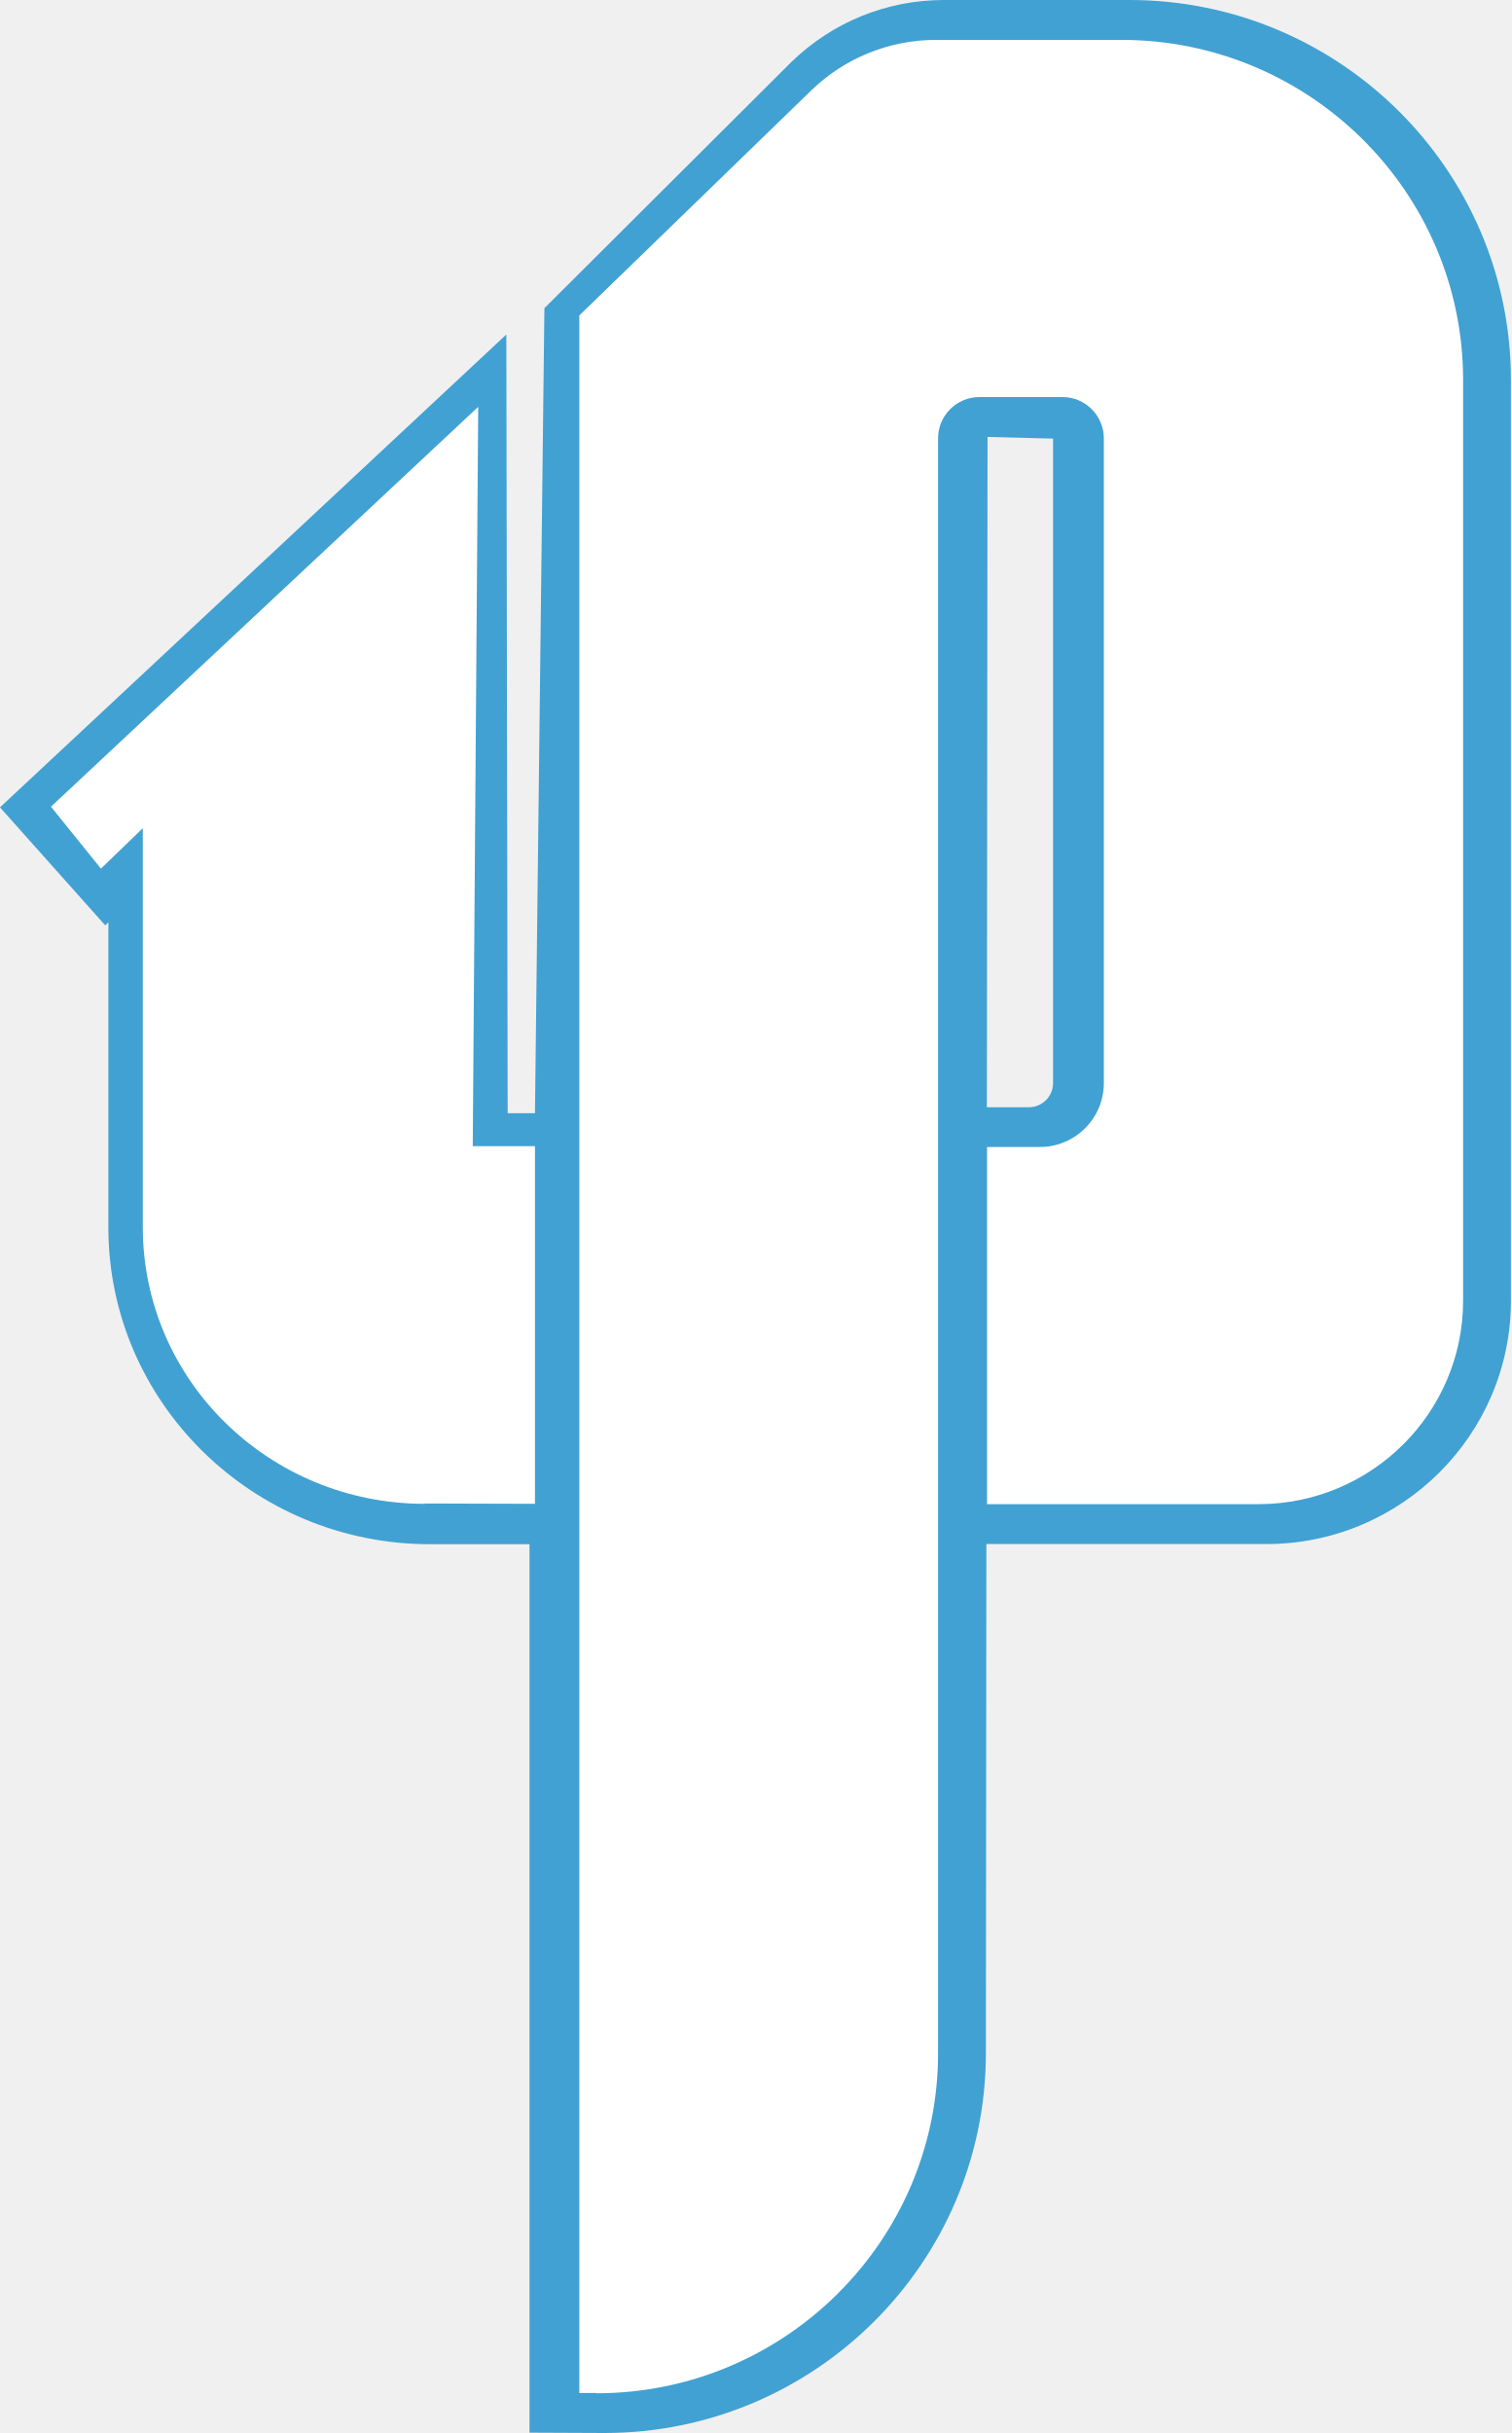
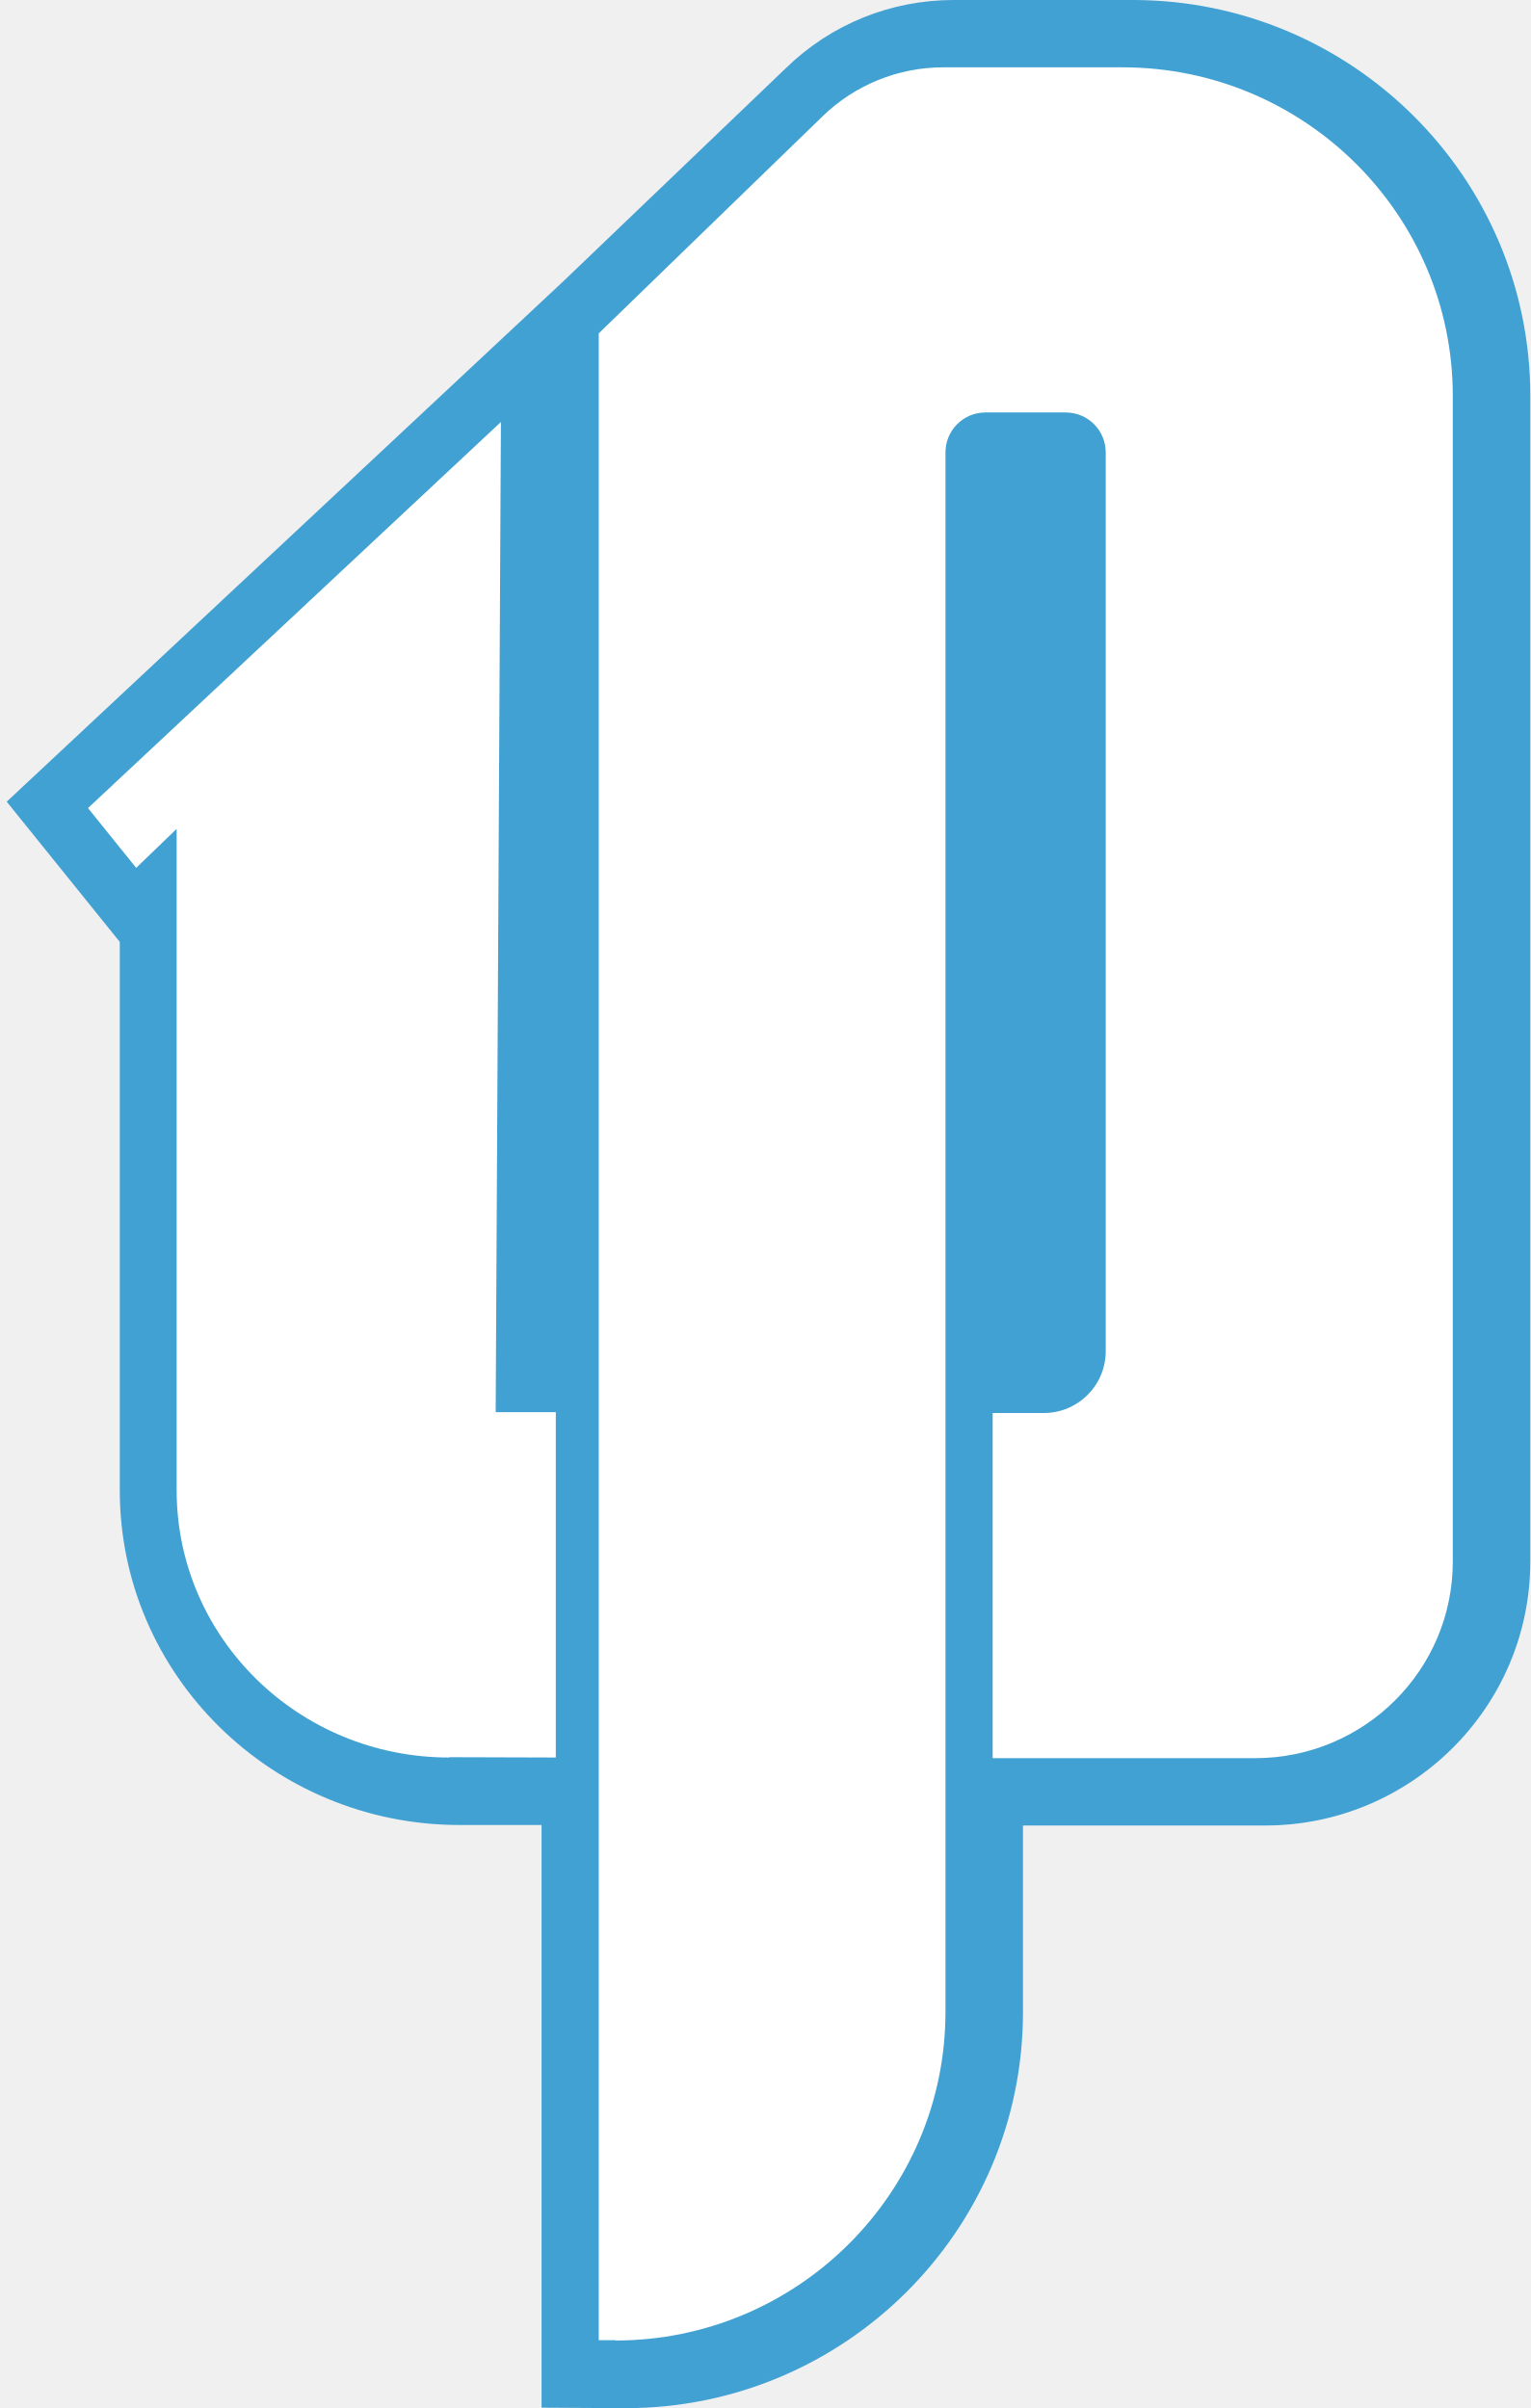
- <svg xmlns="http://www.w3.org/2000/svg" id="Layer_1" version="1.1" viewBox="0 0 91.32 147">
+ <svg xmlns="http://www.w3.org/2000/svg" id="Layer_1" version="1.1" viewBox="0 0 93.4 147">
  <defs>
    <style>
      .st0 {
        fill: #fff;
      }

      .st1 {
        fill: #41a1d2;
      }
    </style>
  </defs>
-   <path class="st1" d="M68.26,0h-11.21c-3.46,0-6.73,1.33-9.22,3.74l-14.93,14.88-.57,48.64h-1.65s-.08-47.05-.08-47.05L0,48.78l6.36,7.13.19-.18v18.44c0,10.55,8.72,19.13,19.44,19.13h6.01v53.68l4.53.02c12.71,0,23.05-10.3,23.05-22.96l.03-30.75h16.92c8.15,0,14.78-6.6,14.78-14.7V22.96c0-12.66-10.34-22.96-23.05-22.96ZM59.68,26.4l3.96.1v38.94c0,.81-.66,1.46-1.46,1.46h-2.54l.04-40.5Z" />
  <g>
-     <path class="st0" d="M67.77,2.41h-11.21c-2.82,0-5.52,1.1-7.54,3.06l-14.01,13.59v125.52h1.03v.02c11.38,0,20.65-9.22,20.65-20.55V26.49c0-1.38,1.12-2.5,2.5-2.5h5.02c1.38,0,2.5,1.12,2.5,2.5v38.94c0,2.14-1.73,3.87-3.87,3.87h-3.19v21.58h16.4c6.83,0,12.37-5.51,12.37-12.3V22.96c0-11.33-9.26-20.55-20.65-20.55Z" />
-     <path class="st0" d="M32.33,90.86v-21.61h-3.76l.33-44.67L3.08,48.74l3.02,3.74,2.53-2.44v24.1c0,9.24,7.63,16.72,17.04,16.72v-.02l6.67.02Z" />
+     <path class="st1" d="M69.14.59h-10.94c-3.68,0-7.17,1.41-9.81,3.98l-13.6,13.03h0S1.21,48.99,1.21,48.99l6.69,8.29v33.69c0,10.94,9.04,19.85,20.15,19.85h2.21s3.39,0,3.39,0v35.57l4.53.02c13.06,0,23.67-10.58,23.67-23.58v-11.98h15.37c8.6,0,15.59-6.96,15.59-15.52V24.17c0-13-10.62-23.58-23.67-23.58Z" />
+     <path class="st1" d="M69.14,0h-10.94c-3.83,0-7.47,1.47-10.22,4.14l-13.6,13.03L.41,48.94l6.9,8.56v33.48c0,11.27,9.3,20.43,20.74,20.43h2.2s2.8,0,2.8,0v35.57l5.12.03c13.38,0,24.26-10.84,24.26-24.17v-11.4h14.78c8.92,0,16.18-7.23,16.18-16.11V24.17c0-13.33-10.88-24.17-24.26-24.17Z" />
+   </g>
+   <g>
+     <path class="st0" d="M68.51,4.11h-10.94c-2.75,0-5.39,1.07-7.36,2.98l-13.67,13.26v122.51h1.01v.02c11.11,0,20.15-9,20.15-20.06V27.62c0-1.35,1.09-2.44,2.44-2.44h4.9c1.35,0,2.44,1.09,2.44,2.44v54.86c0,2.09-1.69,3.78-3.78,3.78h-3.12v21.07h16.01c6.67,0,12.07-5.38,12.07-12V24.17c0-11.06-9.04-20.06-20.15-20.06Z" />
+     <path class="st0" d="M33.92,107.3v-21.09h-3.67l.32-60.45L5.37,49.33l2.94,3.65,2.47-2.38v40.37c0,9.02,7.45,16.32,16.63,16.32v-.02l6.51.02Z" />
  </g>
</svg>
